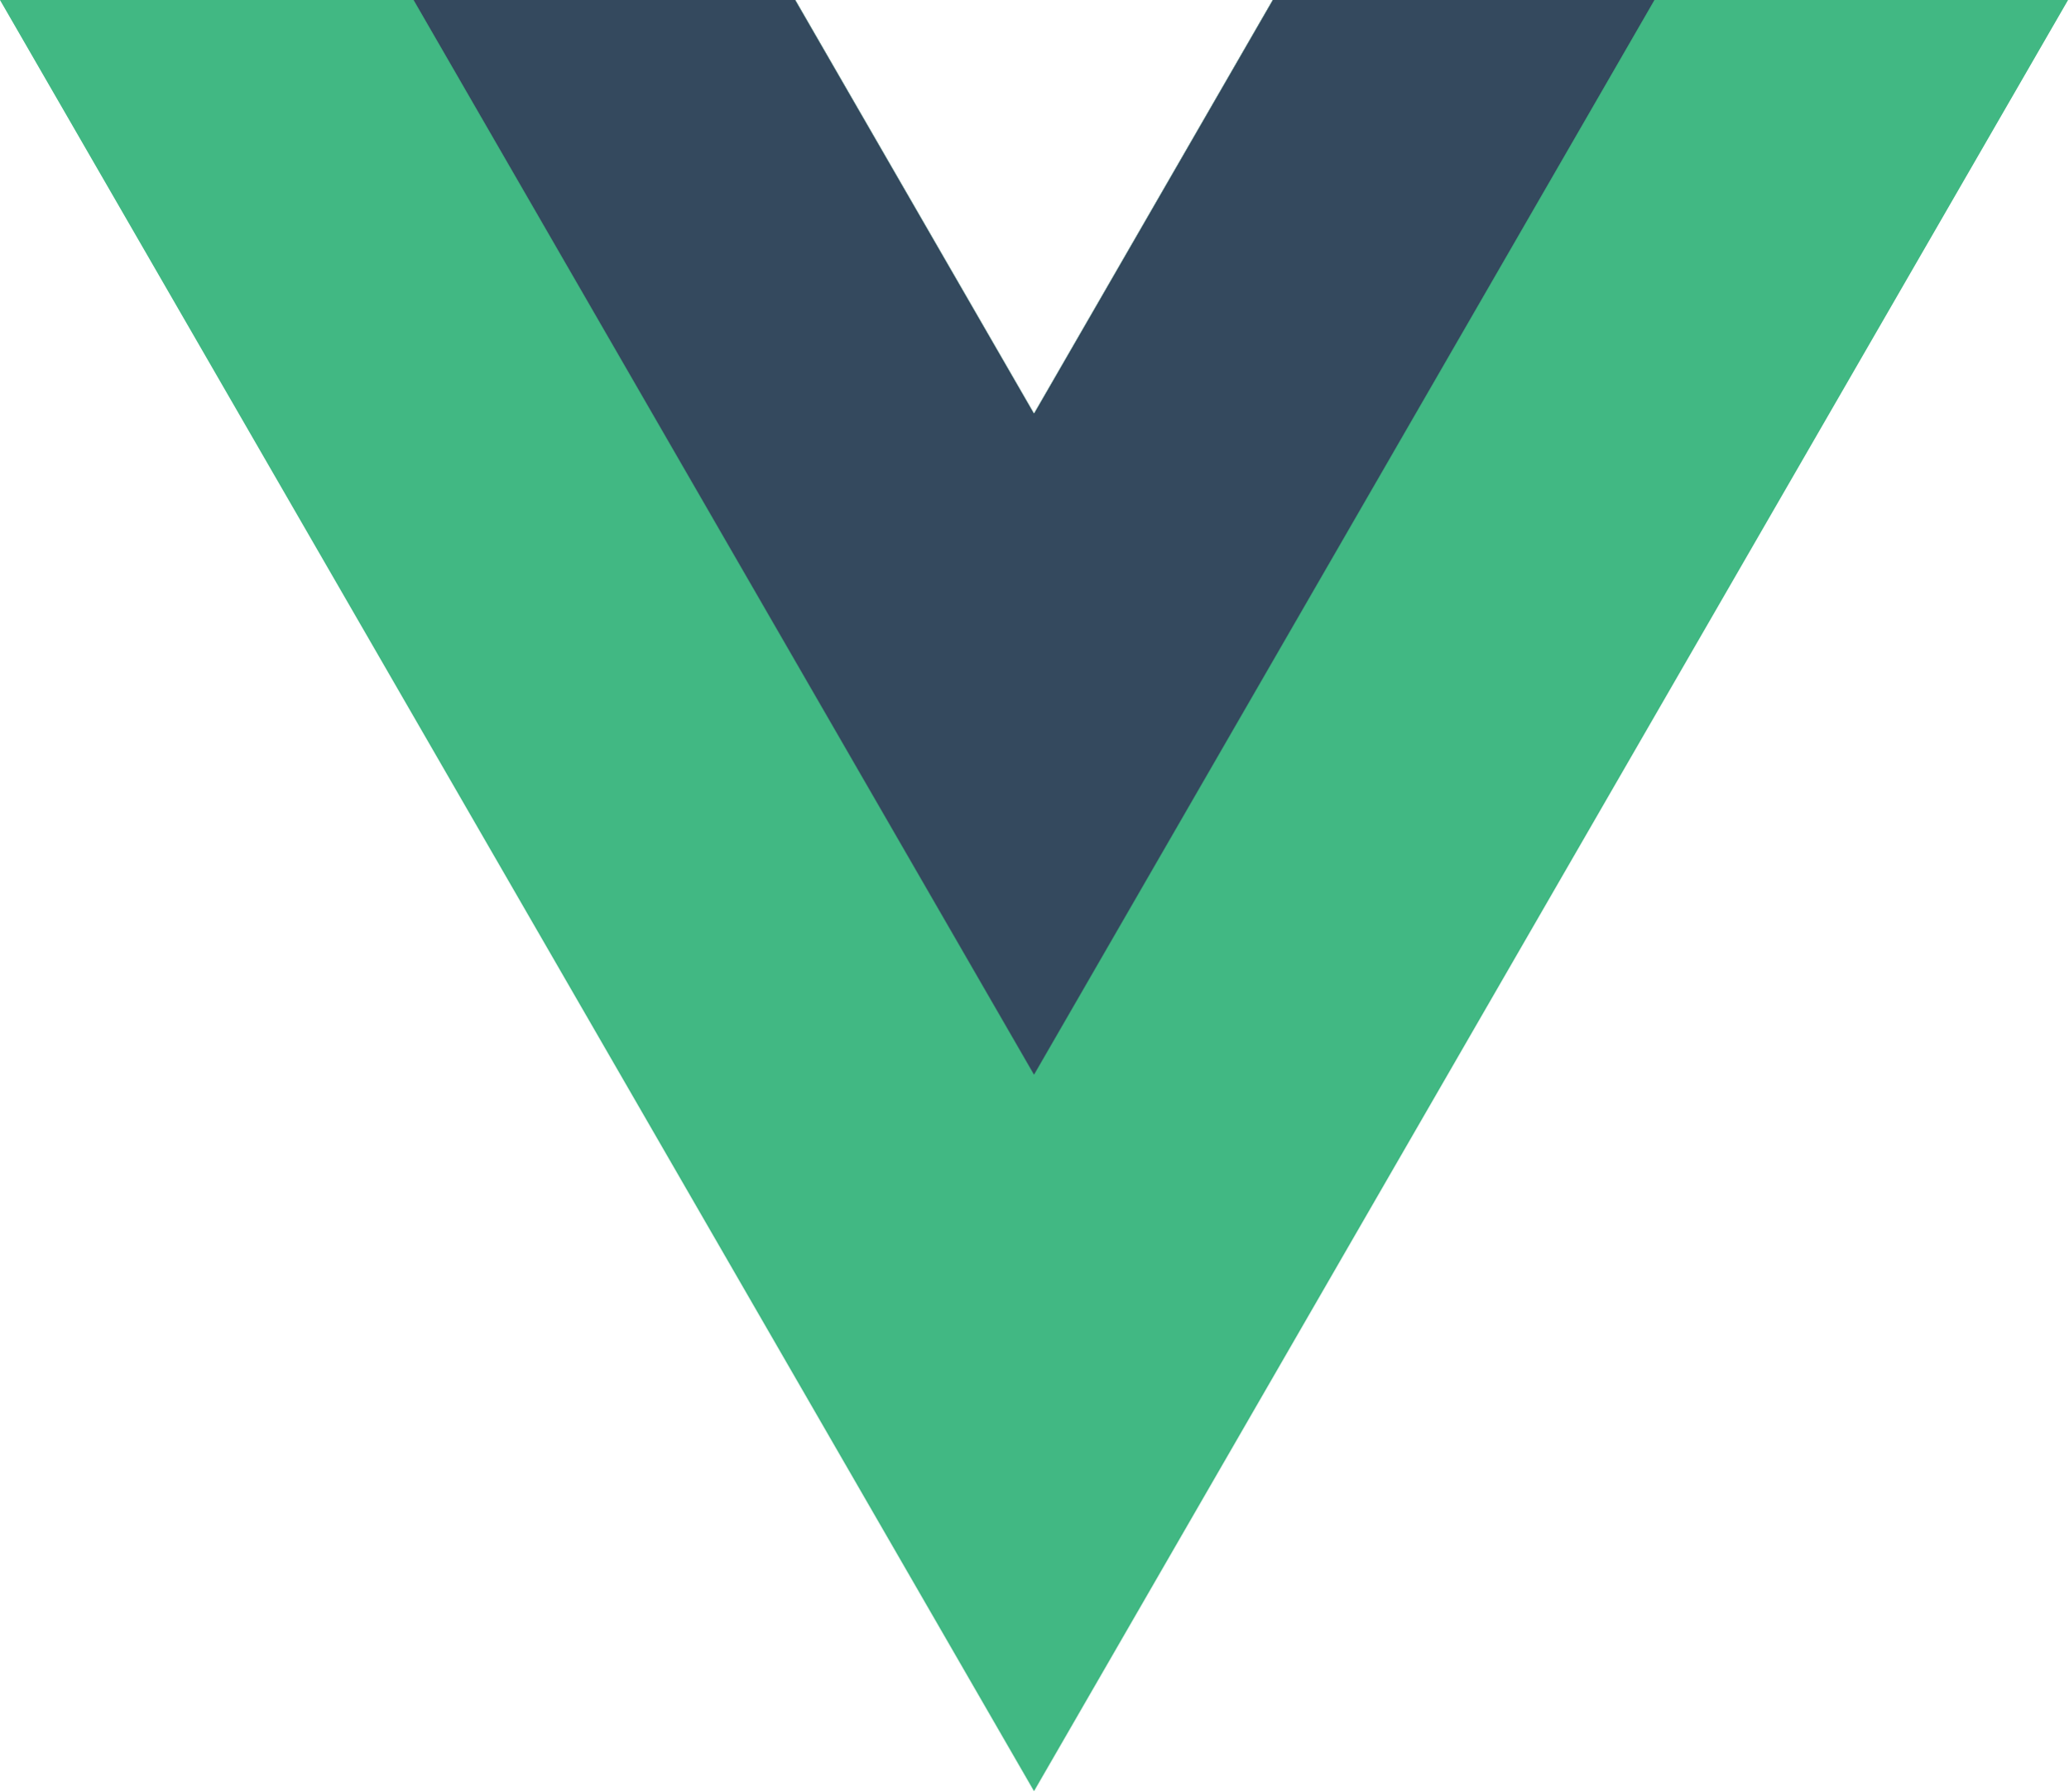
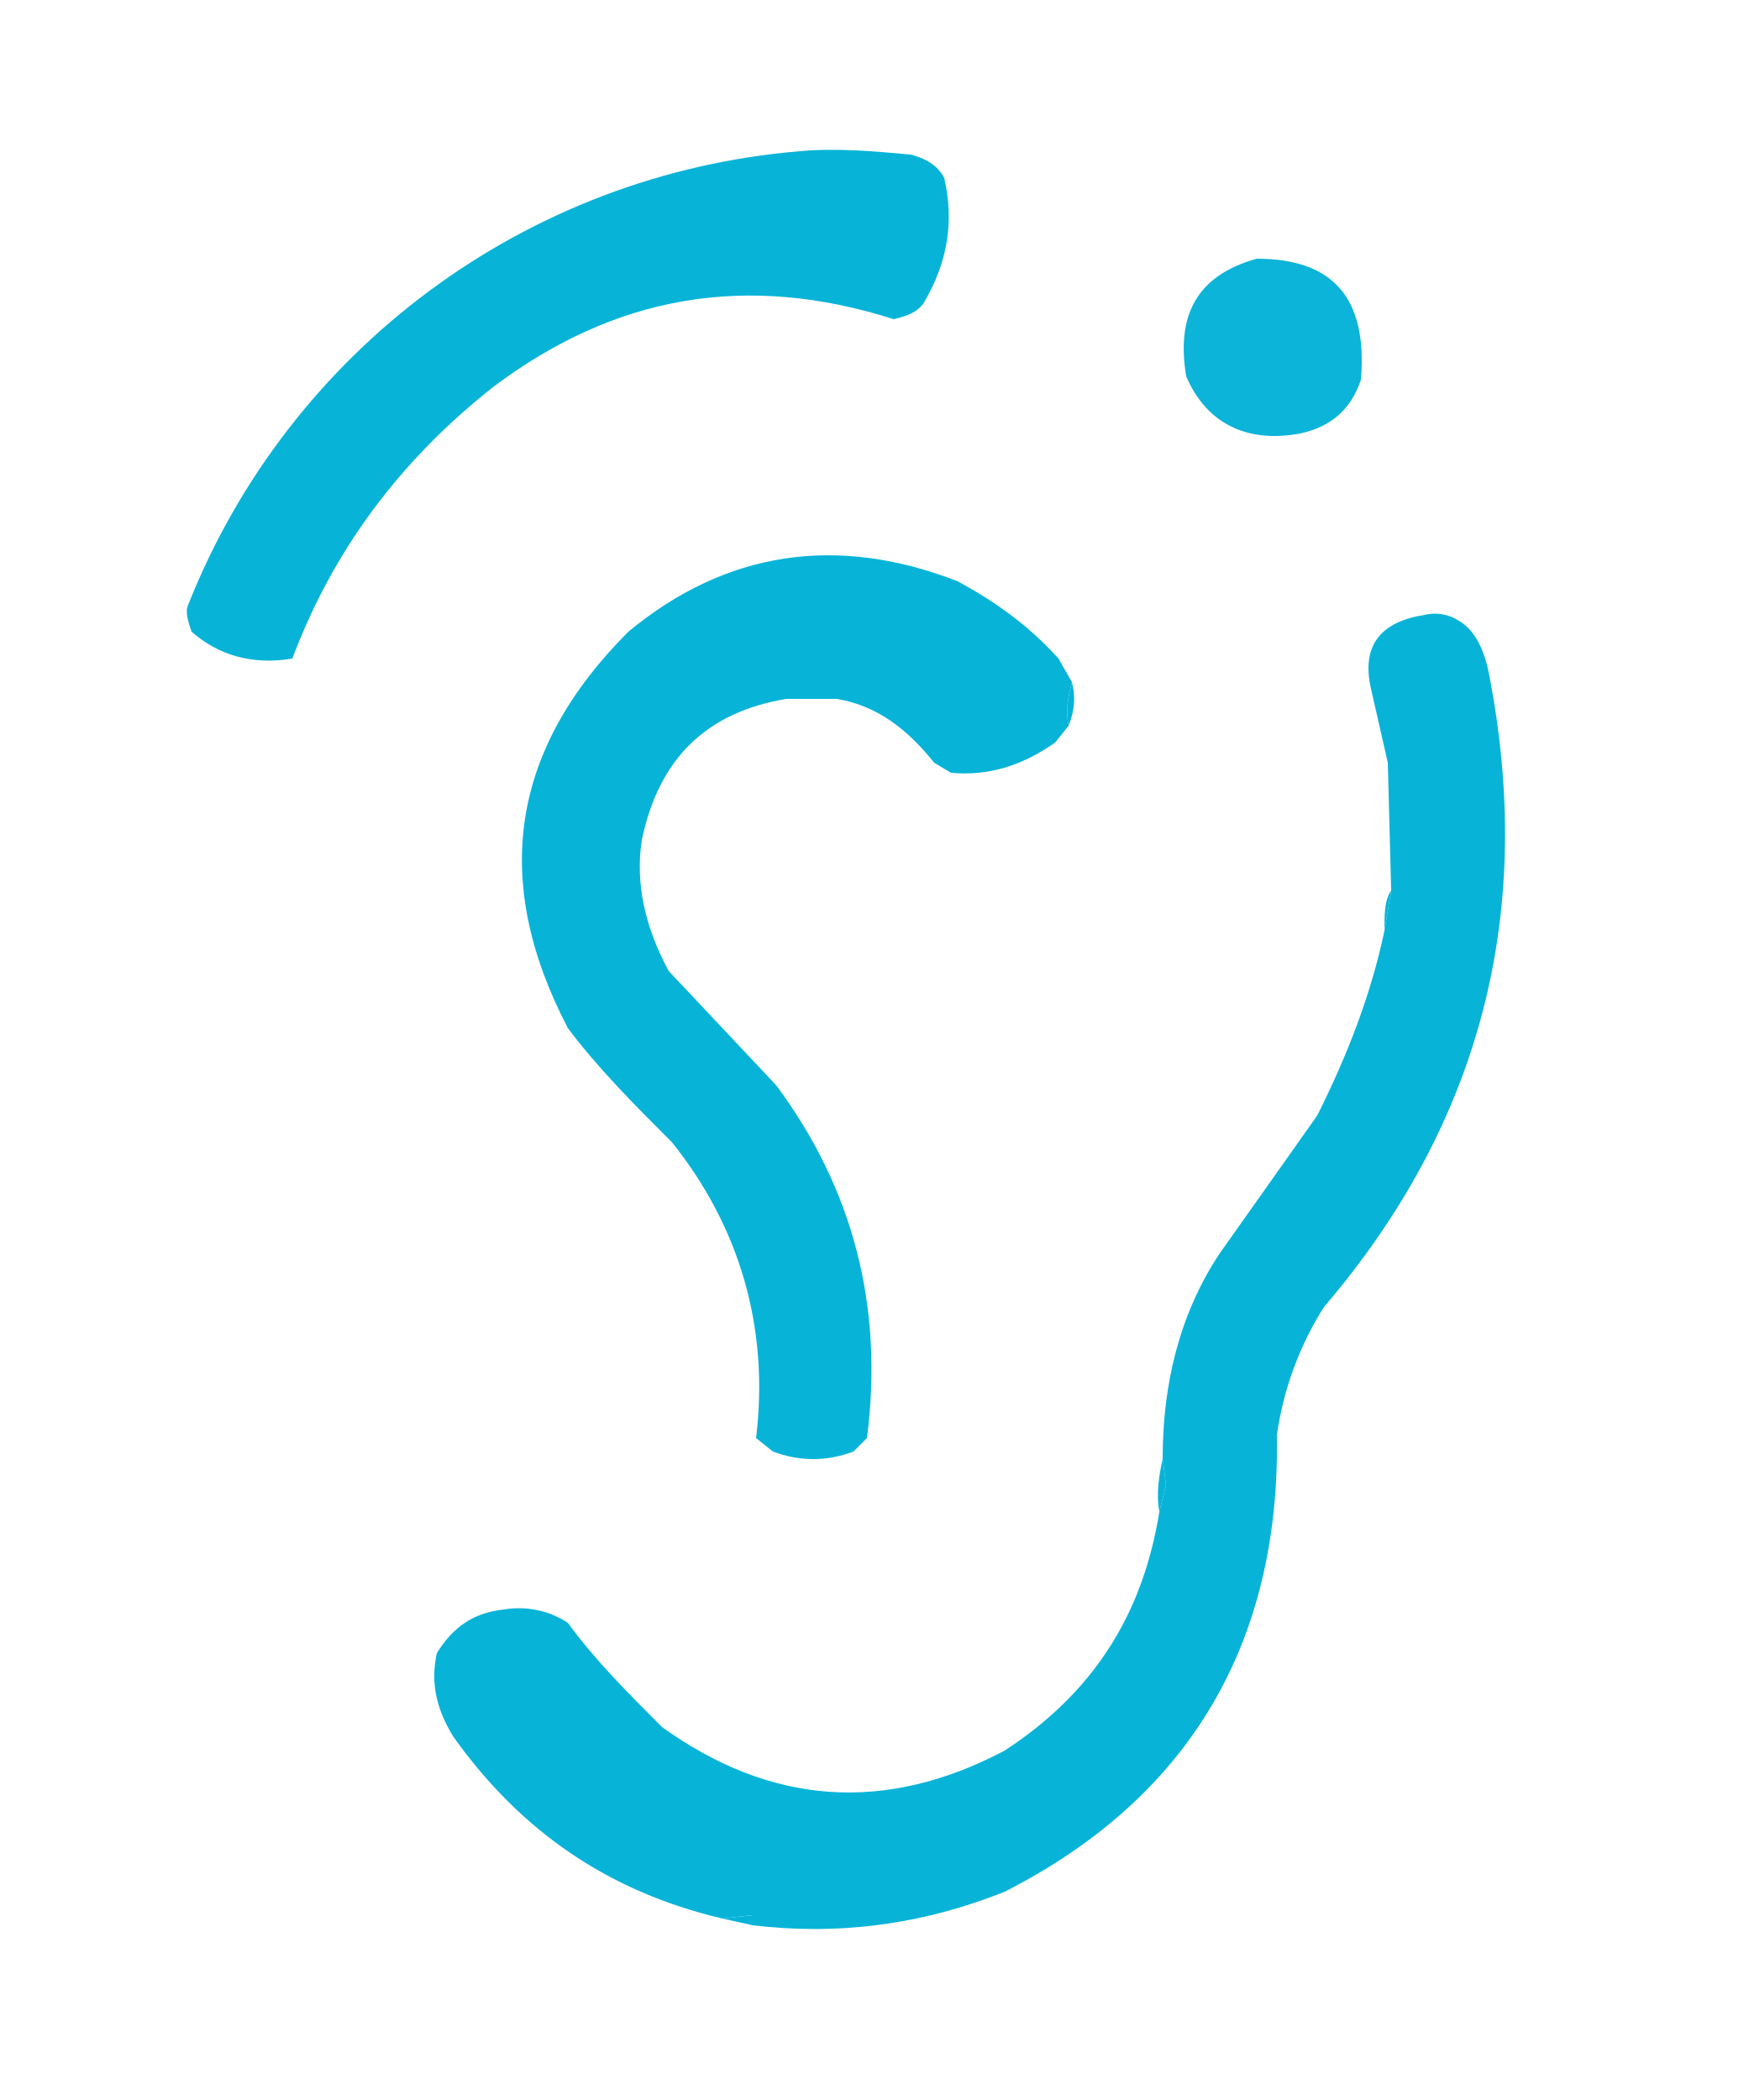
- <svg xmlns="http://www.w3.org/2000/svg" viewBox="0 0 261.76 226.69">
-   <path d="M161.096.001l-30.225 52.351L100.647.001H-.005l130.877 226.688L261.749.001z" fill="#41b883" />
-   <path d="M161.096.001l-30.225 52.351L100.647.001H52.346l78.526 136.01L209.398.001z" fill="#34495e" />
+ <svg xmlns="http://www.w3.org/2000/svg" fill-rule="evenodd" clip-rule="evenodd" image-rendering="optimizeQuality" shape-rendering="geometricPrecision" text-rendering="geometricPrecision" viewBox="0 0 519 625">
+   <path fill="#07b4d8" d="M238 45c11-1 22 0 33 1 4 1 8 3 10 7 3 13 1 25-6 37-2 3-5 4-9 5-44-14-83-7-119 20-28 22-48 49-60 81-12 2-22-1-30-8-1-3-2-6-1-8A215 215 0 0 1 238 45Z" />
+   <path fill="#0bb4d8" d="M374 77c23 0 33 12 31 36-3 9-9 14-18 16-16 3-28-3-34-17-3-18 3-30 21-35Z" />
+   <path fill="#07b4d8" d="M319 203c-1 4-2 8-1 13l-4 5c-10 7-20 10-31 9l-5-3c-8-10-17-17-29-19v-3h-15v3c-24 4-38 18-43 42-2 13 1 26 8 39l32 34c23 31 32 66 27 105l-4 4c-8 3-16 3-24 0l-5-4c4-33-5-63-25-88-11-11-22-22-31-34-23-44-17-83 18-118 29-24 62-29 98-15 11 6 21 13 30 23l4 7Z" />
+   <path fill="#07b4d8" d="M224 573v-3l-9 1c-34-8-60-26-80-54-5-8-7-16-5-25 5-8 11-12 20-13 6-1 13 0 19 4 8 11 18 21 28 31 32 23 66 26 102 7 26-17 41-40 46-71l2-8-1-8c0-22 5-43 17-61l29-41c9-18 16-36 20-55l2-12-1-38-5-22c-3-13 3-20 16-22 4-1 9 0 13 4 3 3 5 8 6 13 14 71-2 134-49 189-7 11-12 24-14 38 1 62-26 108-81 136-25 10-50 13-75 10Z" />
+   <path fill="#07b4d8" d="M319 203c1 4 1 8-1 13-1-5 0-9 1-13Z" />
+   <path fill="#07b4d8" d="M249 208h-15v-3h15v3Z" />
+   <path fill="#07b4d8" d="m414 265-2 12c0-5 0-9 2-12Z" />
+   <path fill="#07b4d8" d="m346 434 1 8-2 8c-1-6 0-11 1-16Z" />
+   <path fill="#07b4d8" d="m224 573-9-2 9-1v3Z" />
</svg>
